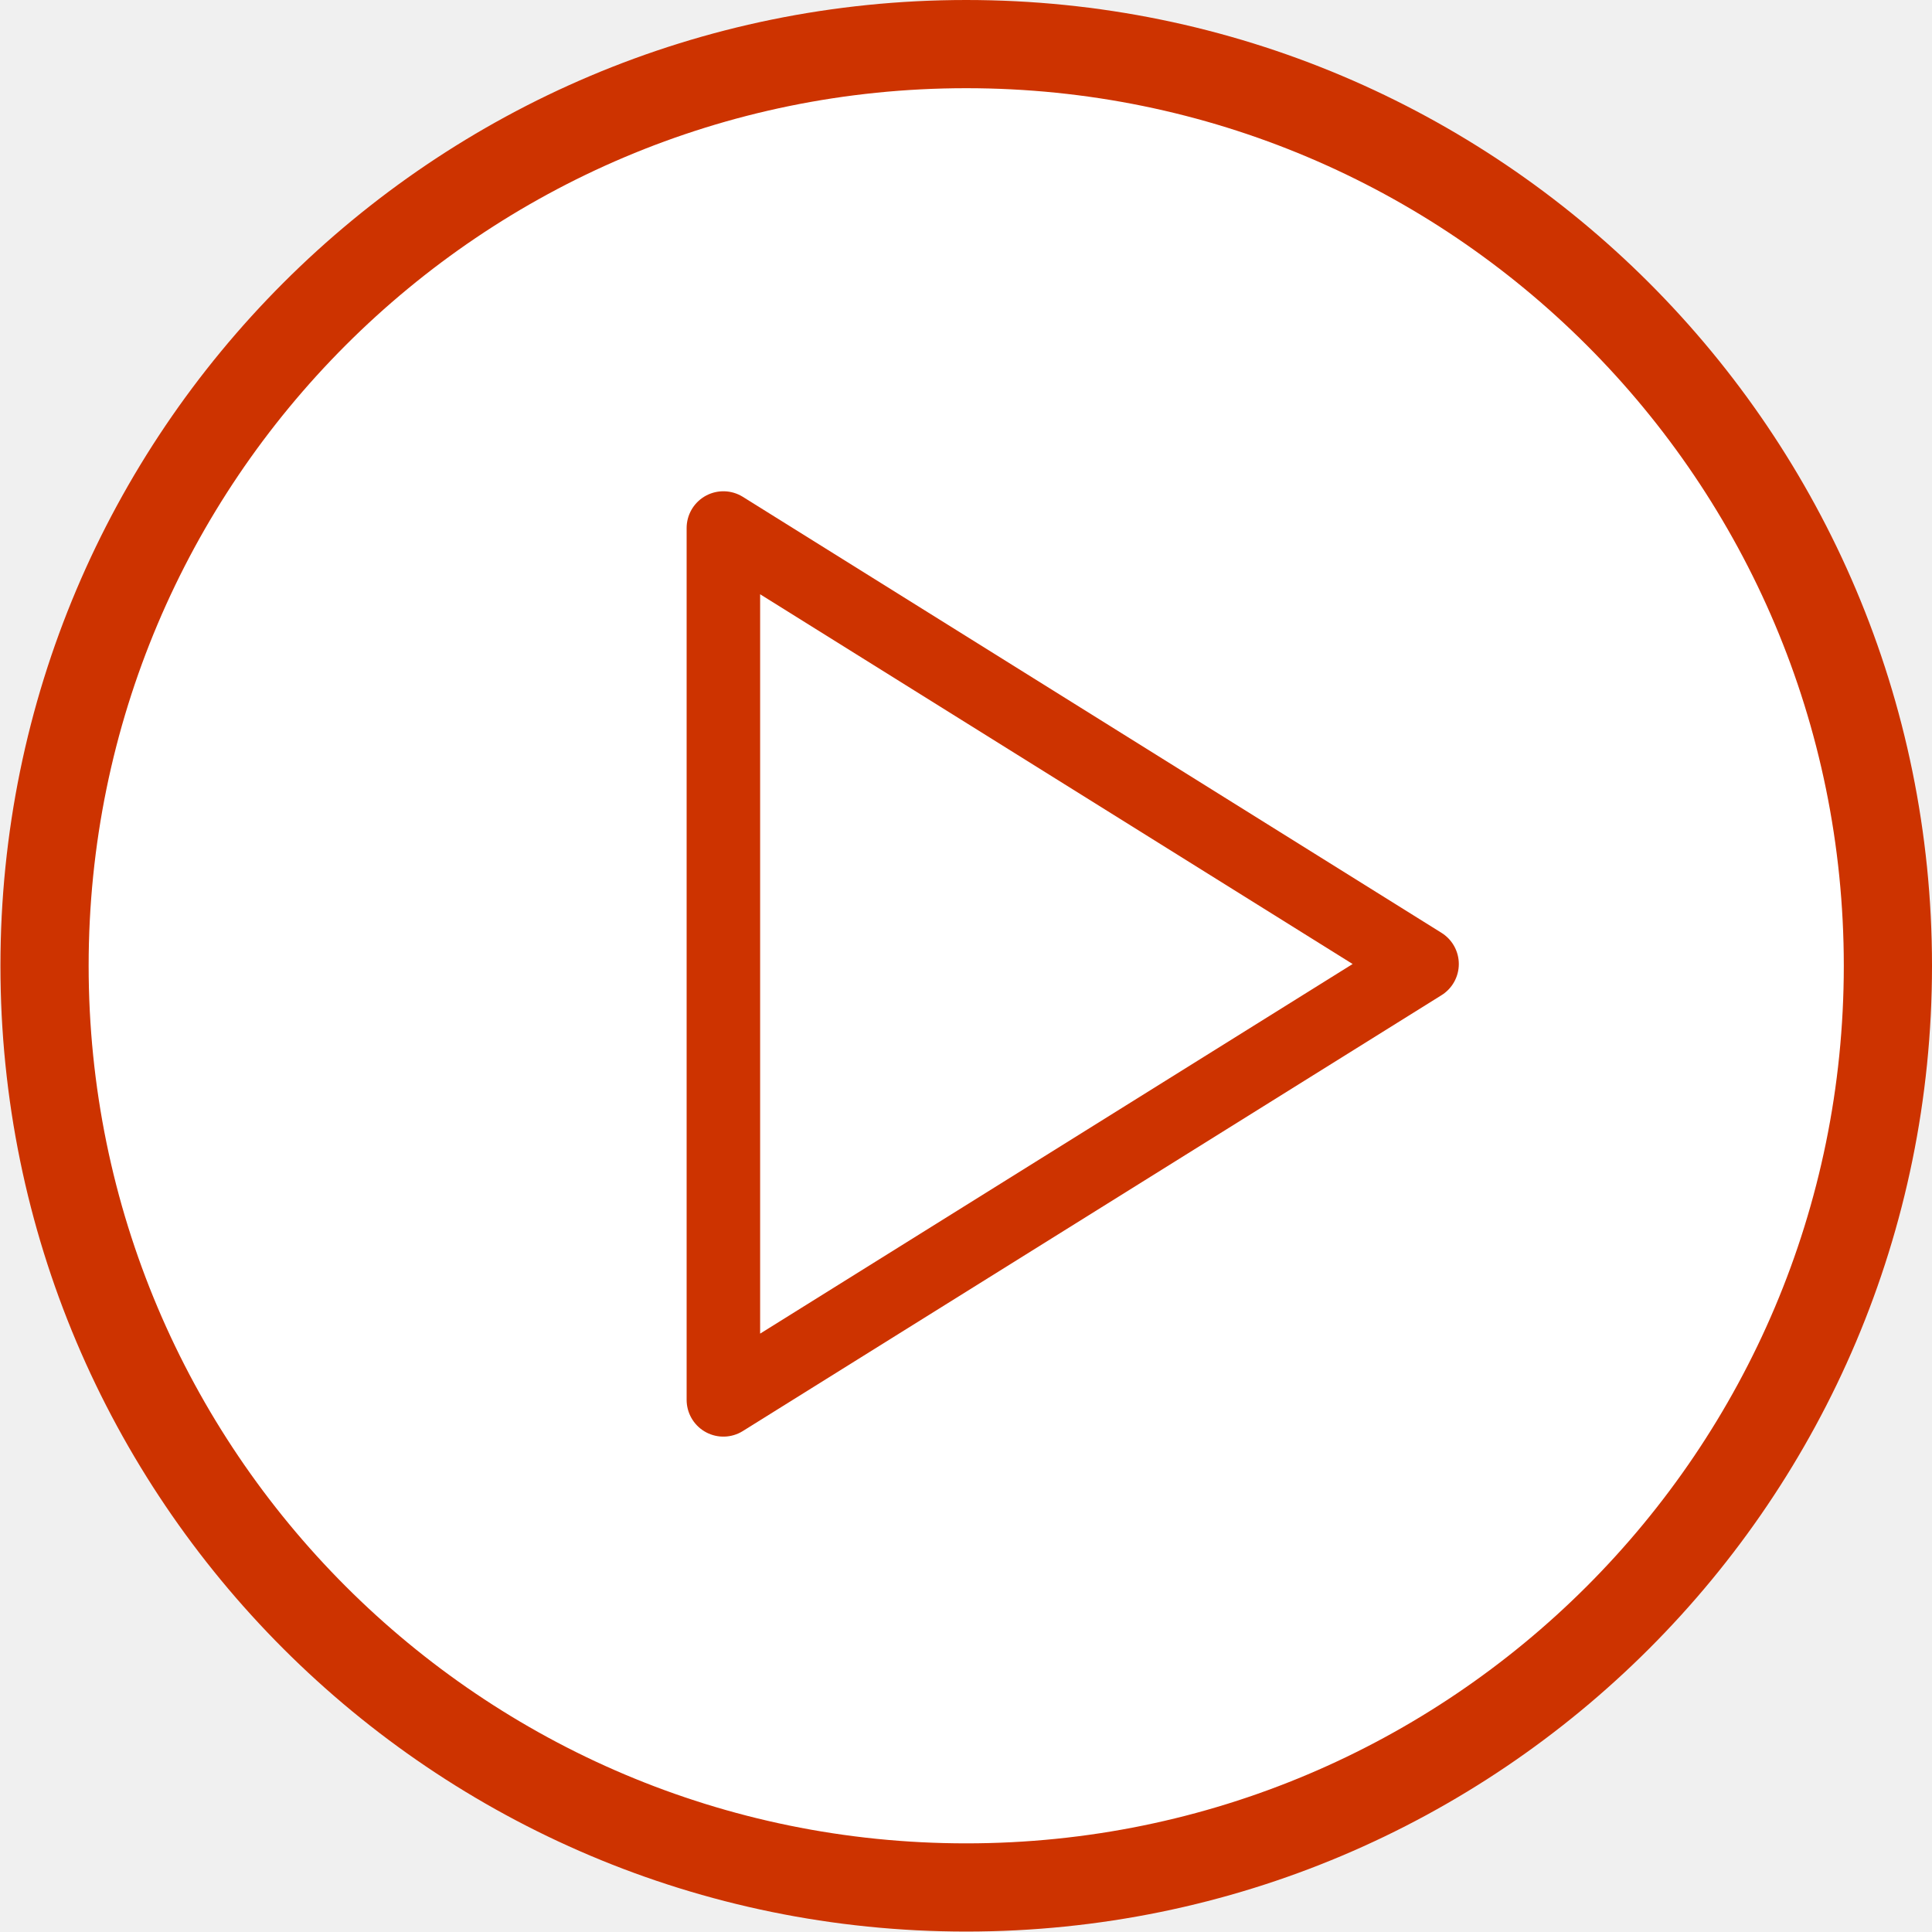
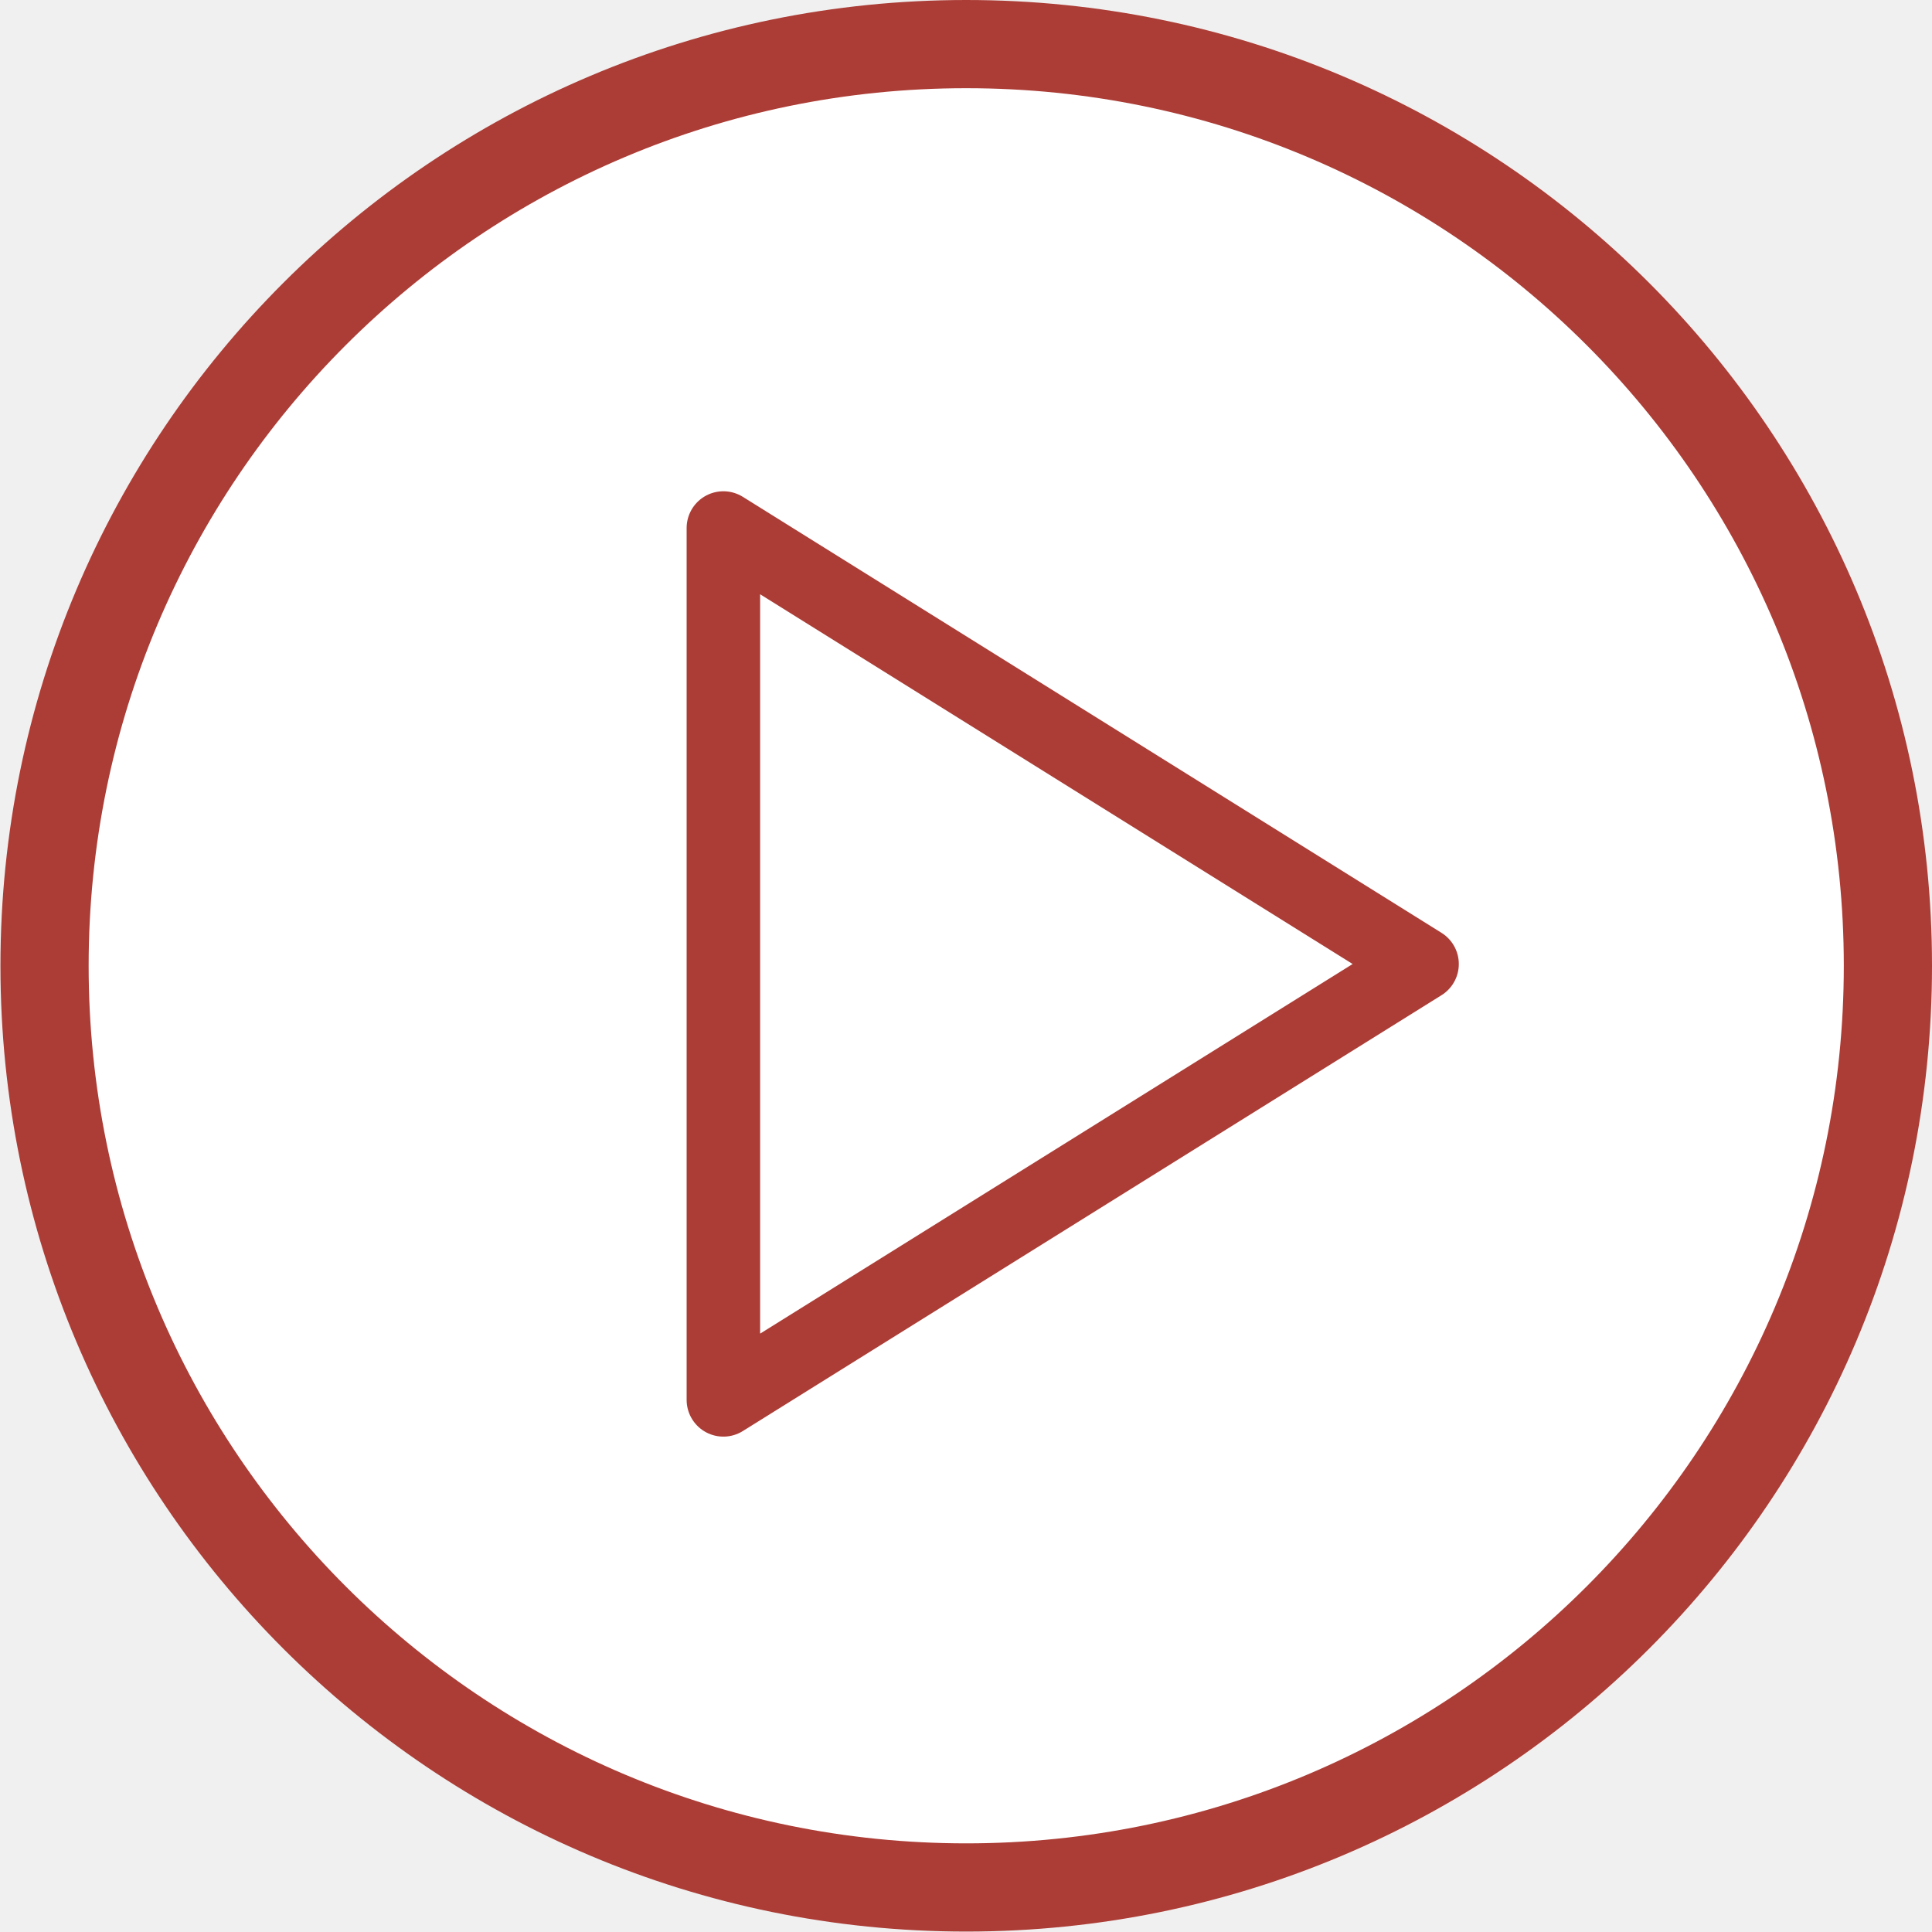
<svg xmlns="http://www.w3.org/2000/svg" id="Слой_1" data-name="Слой 1" viewBox="0 0 131.42 131.43">
  <defs>
-     <style>.cls-1,.cls-2{fill:#fff;stroke:#cd3300;}.cls-1{stroke-miterlimit:10;stroke-width:6px;}.cls-2{stroke-linecap:round;stroke-linejoin:round;stroke-width:5px;}</style>
+     <style>.cls-1,.cls-2{fill:#fff;stroke:#ac3d36;}.cls-1{stroke-miterlimit:10;stroke-width:6px;}.cls-2{stroke-linecap:round;stroke-linejoin:round;stroke-width:5px;}</style>
  </defs>
  <circle class="cls-1" cx="65.73" cy="65.7" r="62.7" />
  <polygon class="cls-2" points="96.74 65.58 49.21 35.92 49.21 95.23 96.74 65.58" />
</svg>
